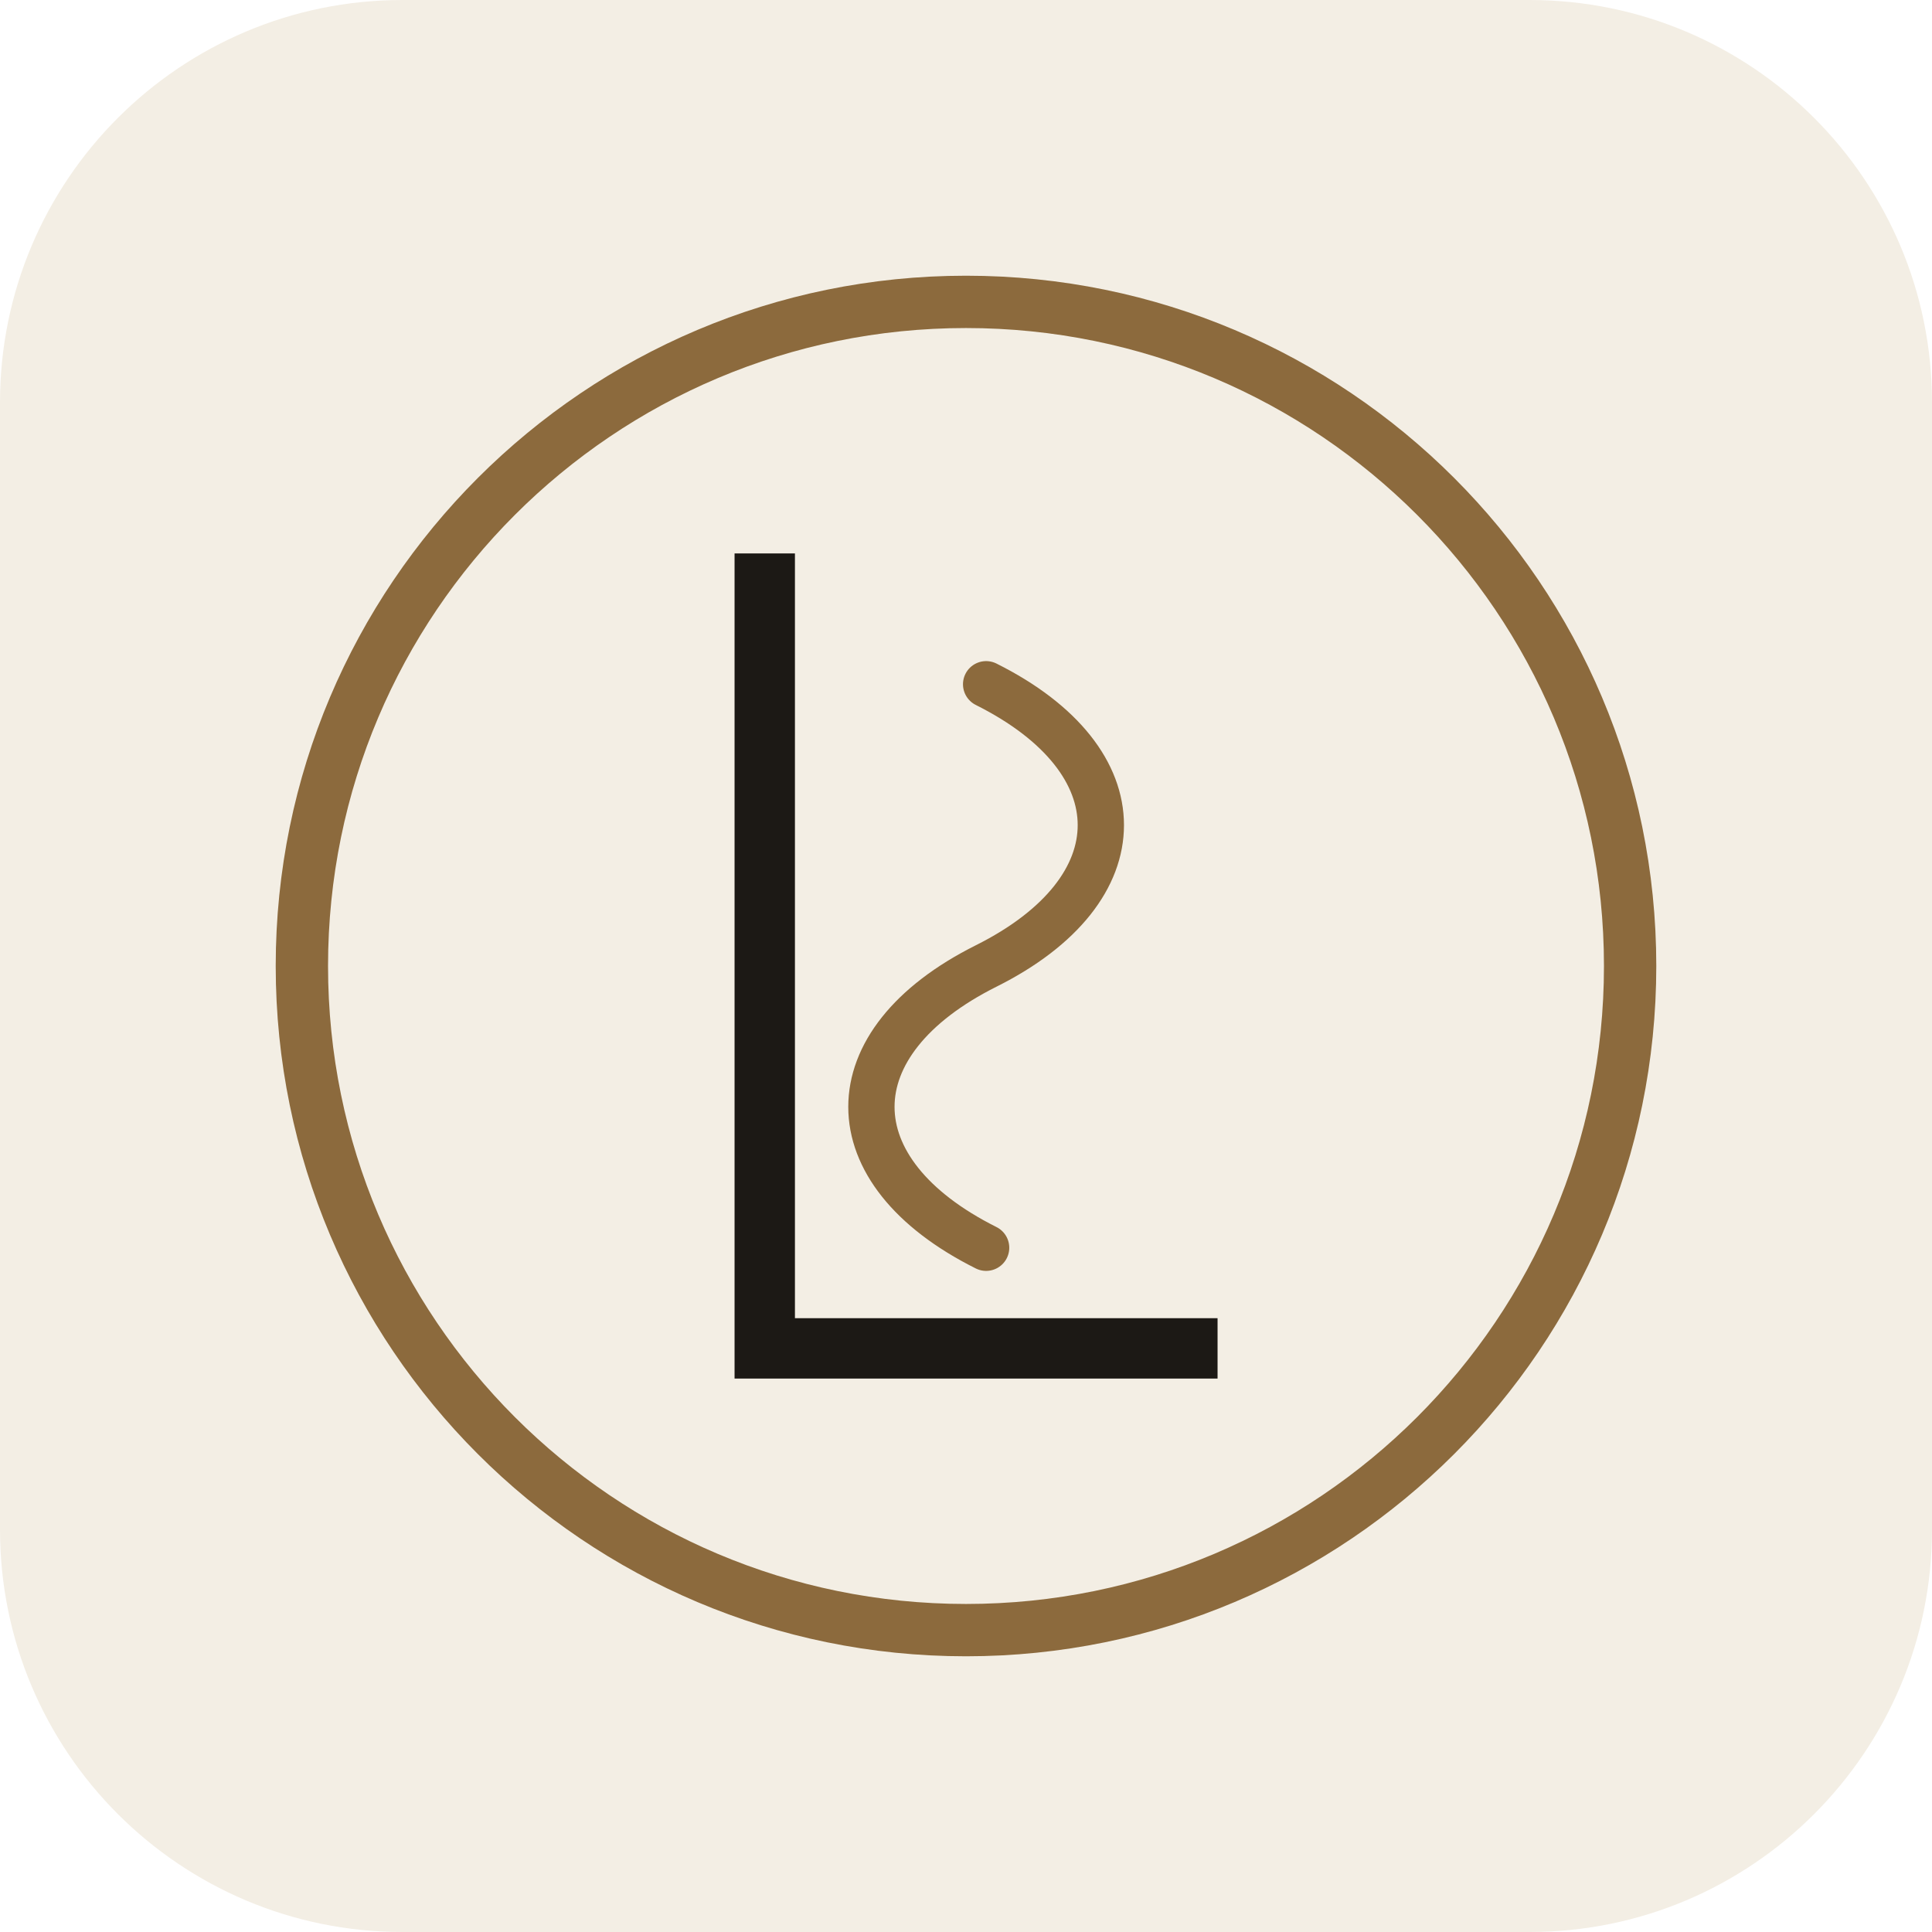
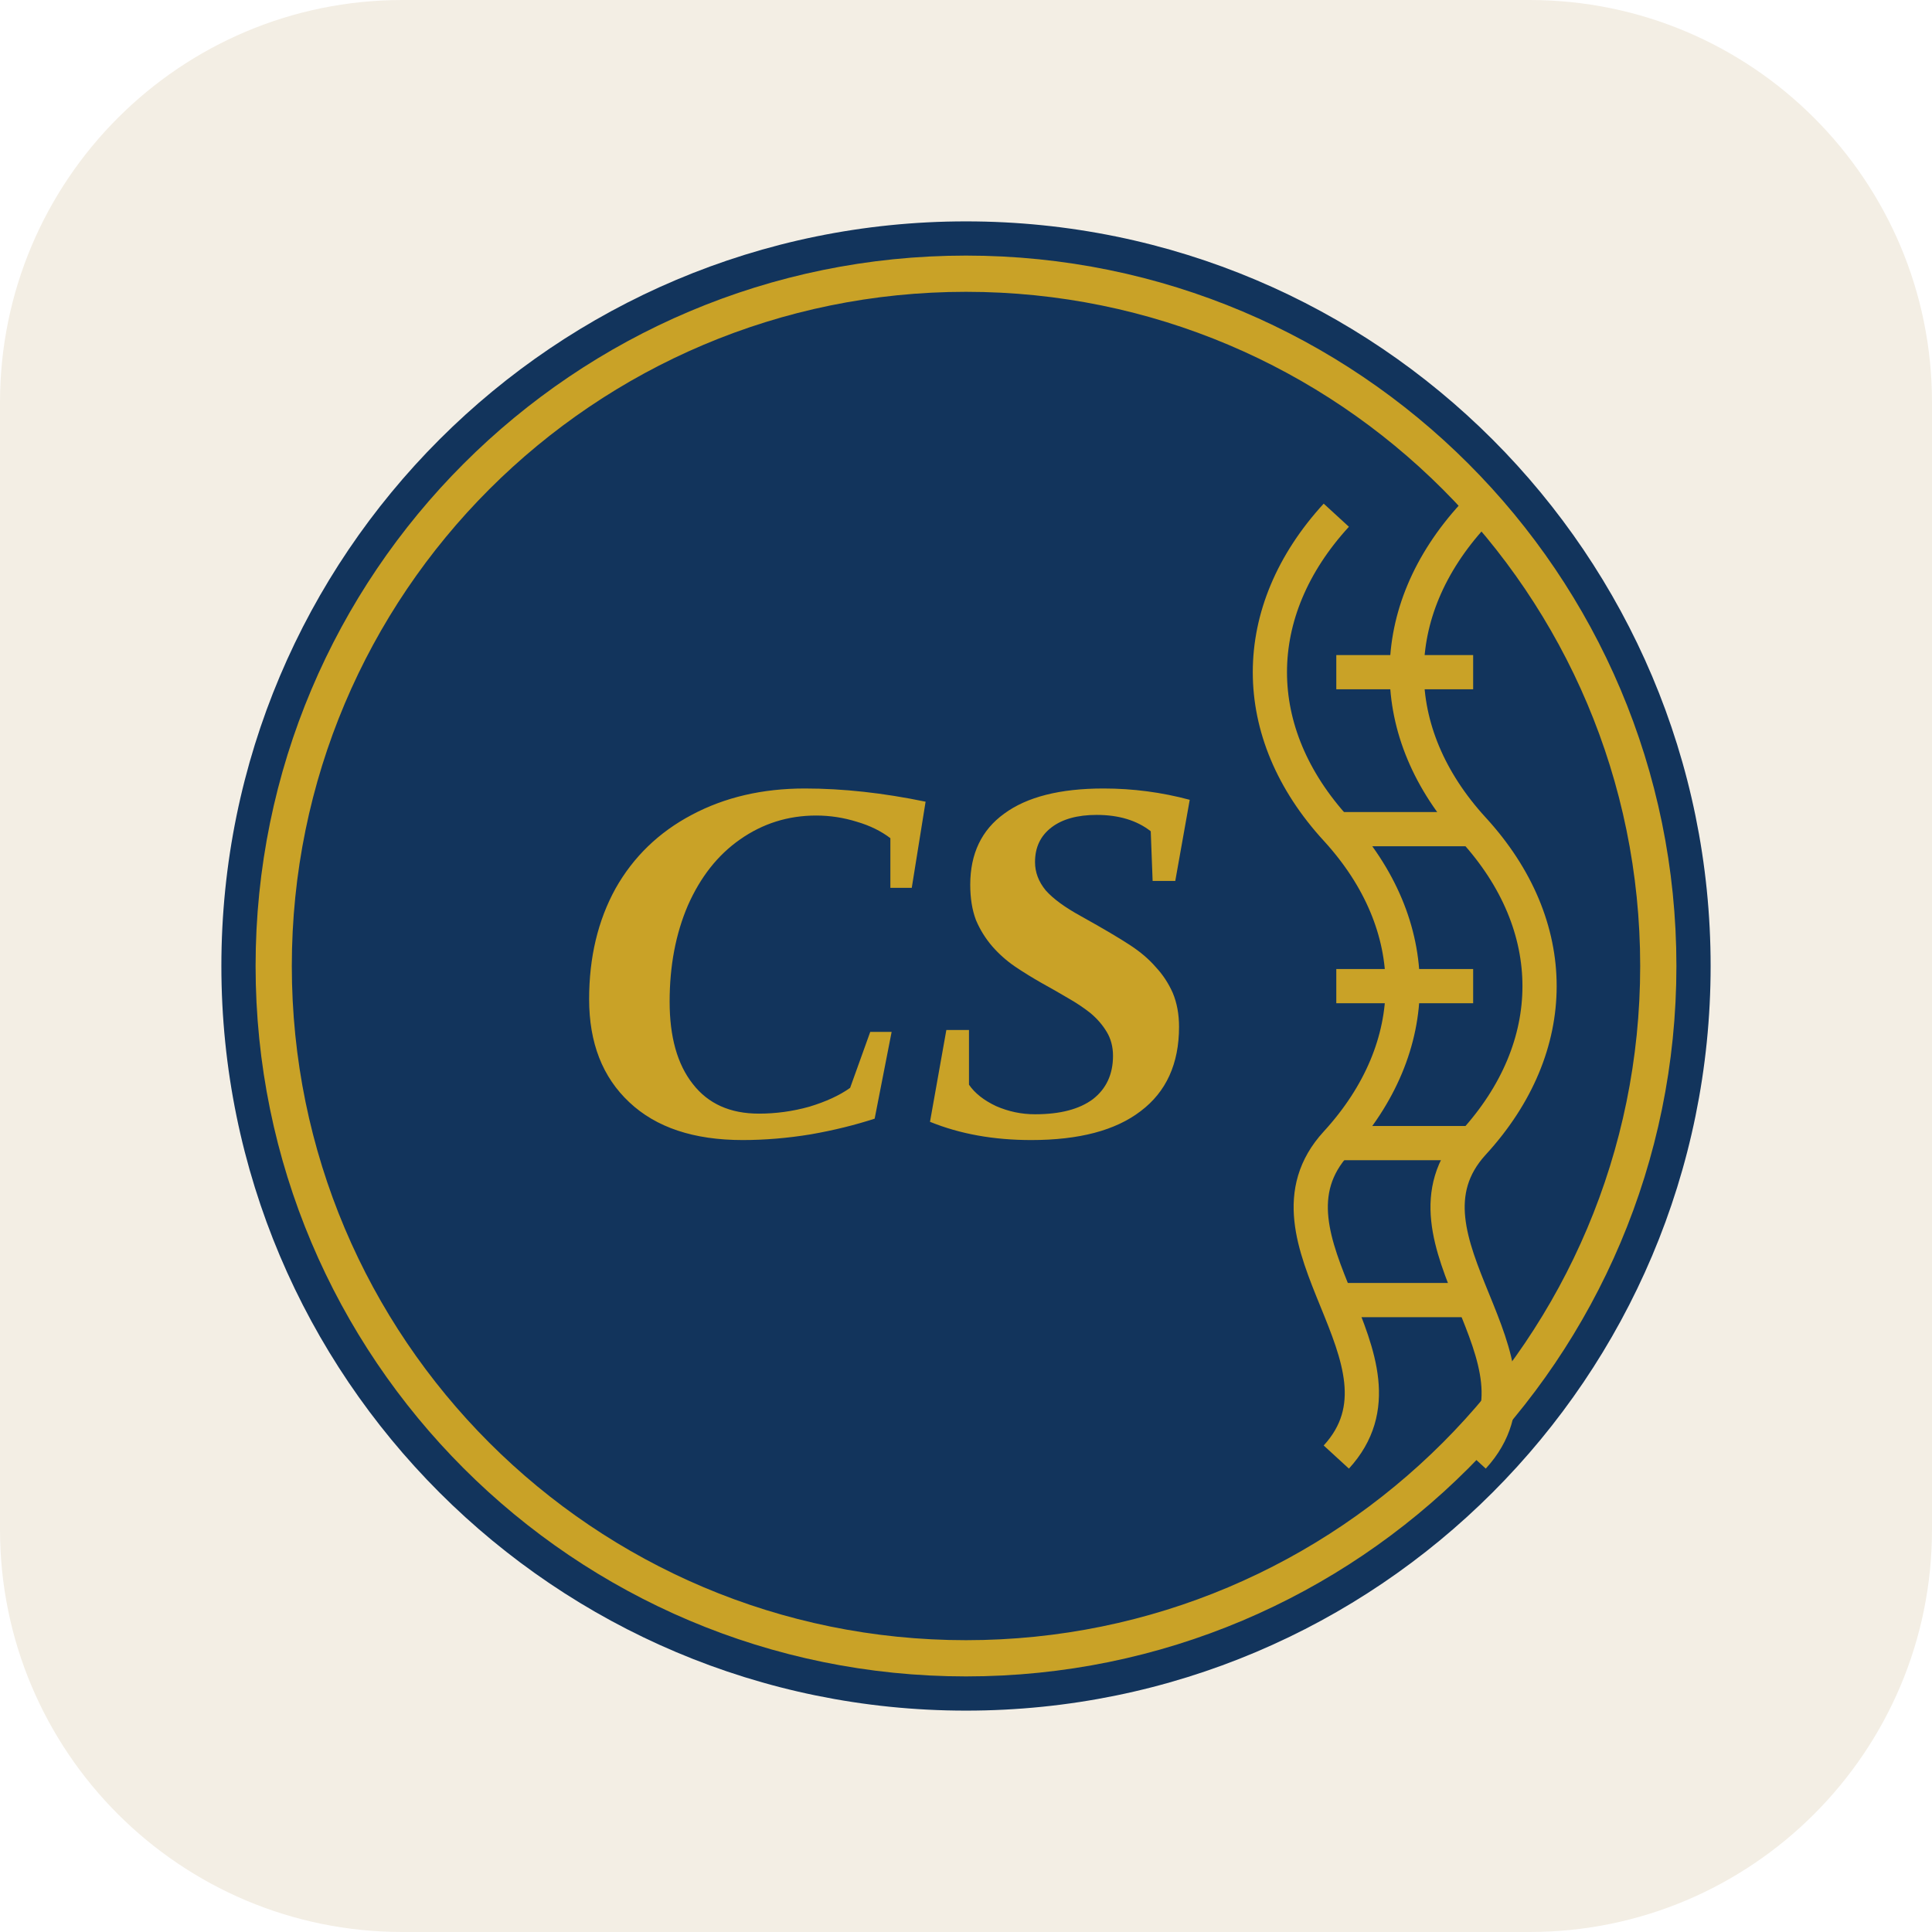
<svg xmlns="http://www.w3.org/2000/svg" viewBox="0 0 48 48">
  <rect width="48" height="48" rx="10" fill="#f3eee4" />
-   <circle cx="24" cy="24" r="16.5" fill="none" stroke="#8c6a3d" stroke-width="1.3" />
-   <path d="M19 14.5v19h10.5" fill="none" stroke="#1c1915" stroke-width="1.5" stroke-linecap="square" />
-   <path d="M24.5 17c3.8 1.9 3.8 5.1 0 7s-3.8 5.1 0 7" fill="none" stroke="#8c6a3d" stroke-width="1.15" stroke-linecap="round" />
+   <circle cx="24" cy="24" r="18.5" fill="#12345c" />
+   <circle cx="24" cy="24" r="17.2" fill="none" stroke="#c9a227" stroke-width="0.9" />
+   <text x="14.2" y="28.2" fill="#c9a227" font-family="Georgia, 'Times New Roman', serif" font-size="13" font-style="italic" font-weight="600">CS</text>
+   <g fill="none" stroke="#c9a227" stroke-width="0.85">
+     <path d="M33.2 12.8c-2.2 2.4-2.2 5.4 0 7.8s2.2 5.4 0 7.8 2.2 5.4 0 7.8" />
+     <path d="M36.6 12.8c-2.2 2.4-2.2 5.4 0 7.8s2.2 5.4 0 7.8 2.2 5.4 0 7.8" />
+     <path d="M33.2 16.7h3.4M33.2 20.6h3.4M33.2 24.5h3.4M33.2 28.4h3.4M33.2 32.3h3.4" />
+   </g>
</svg>
